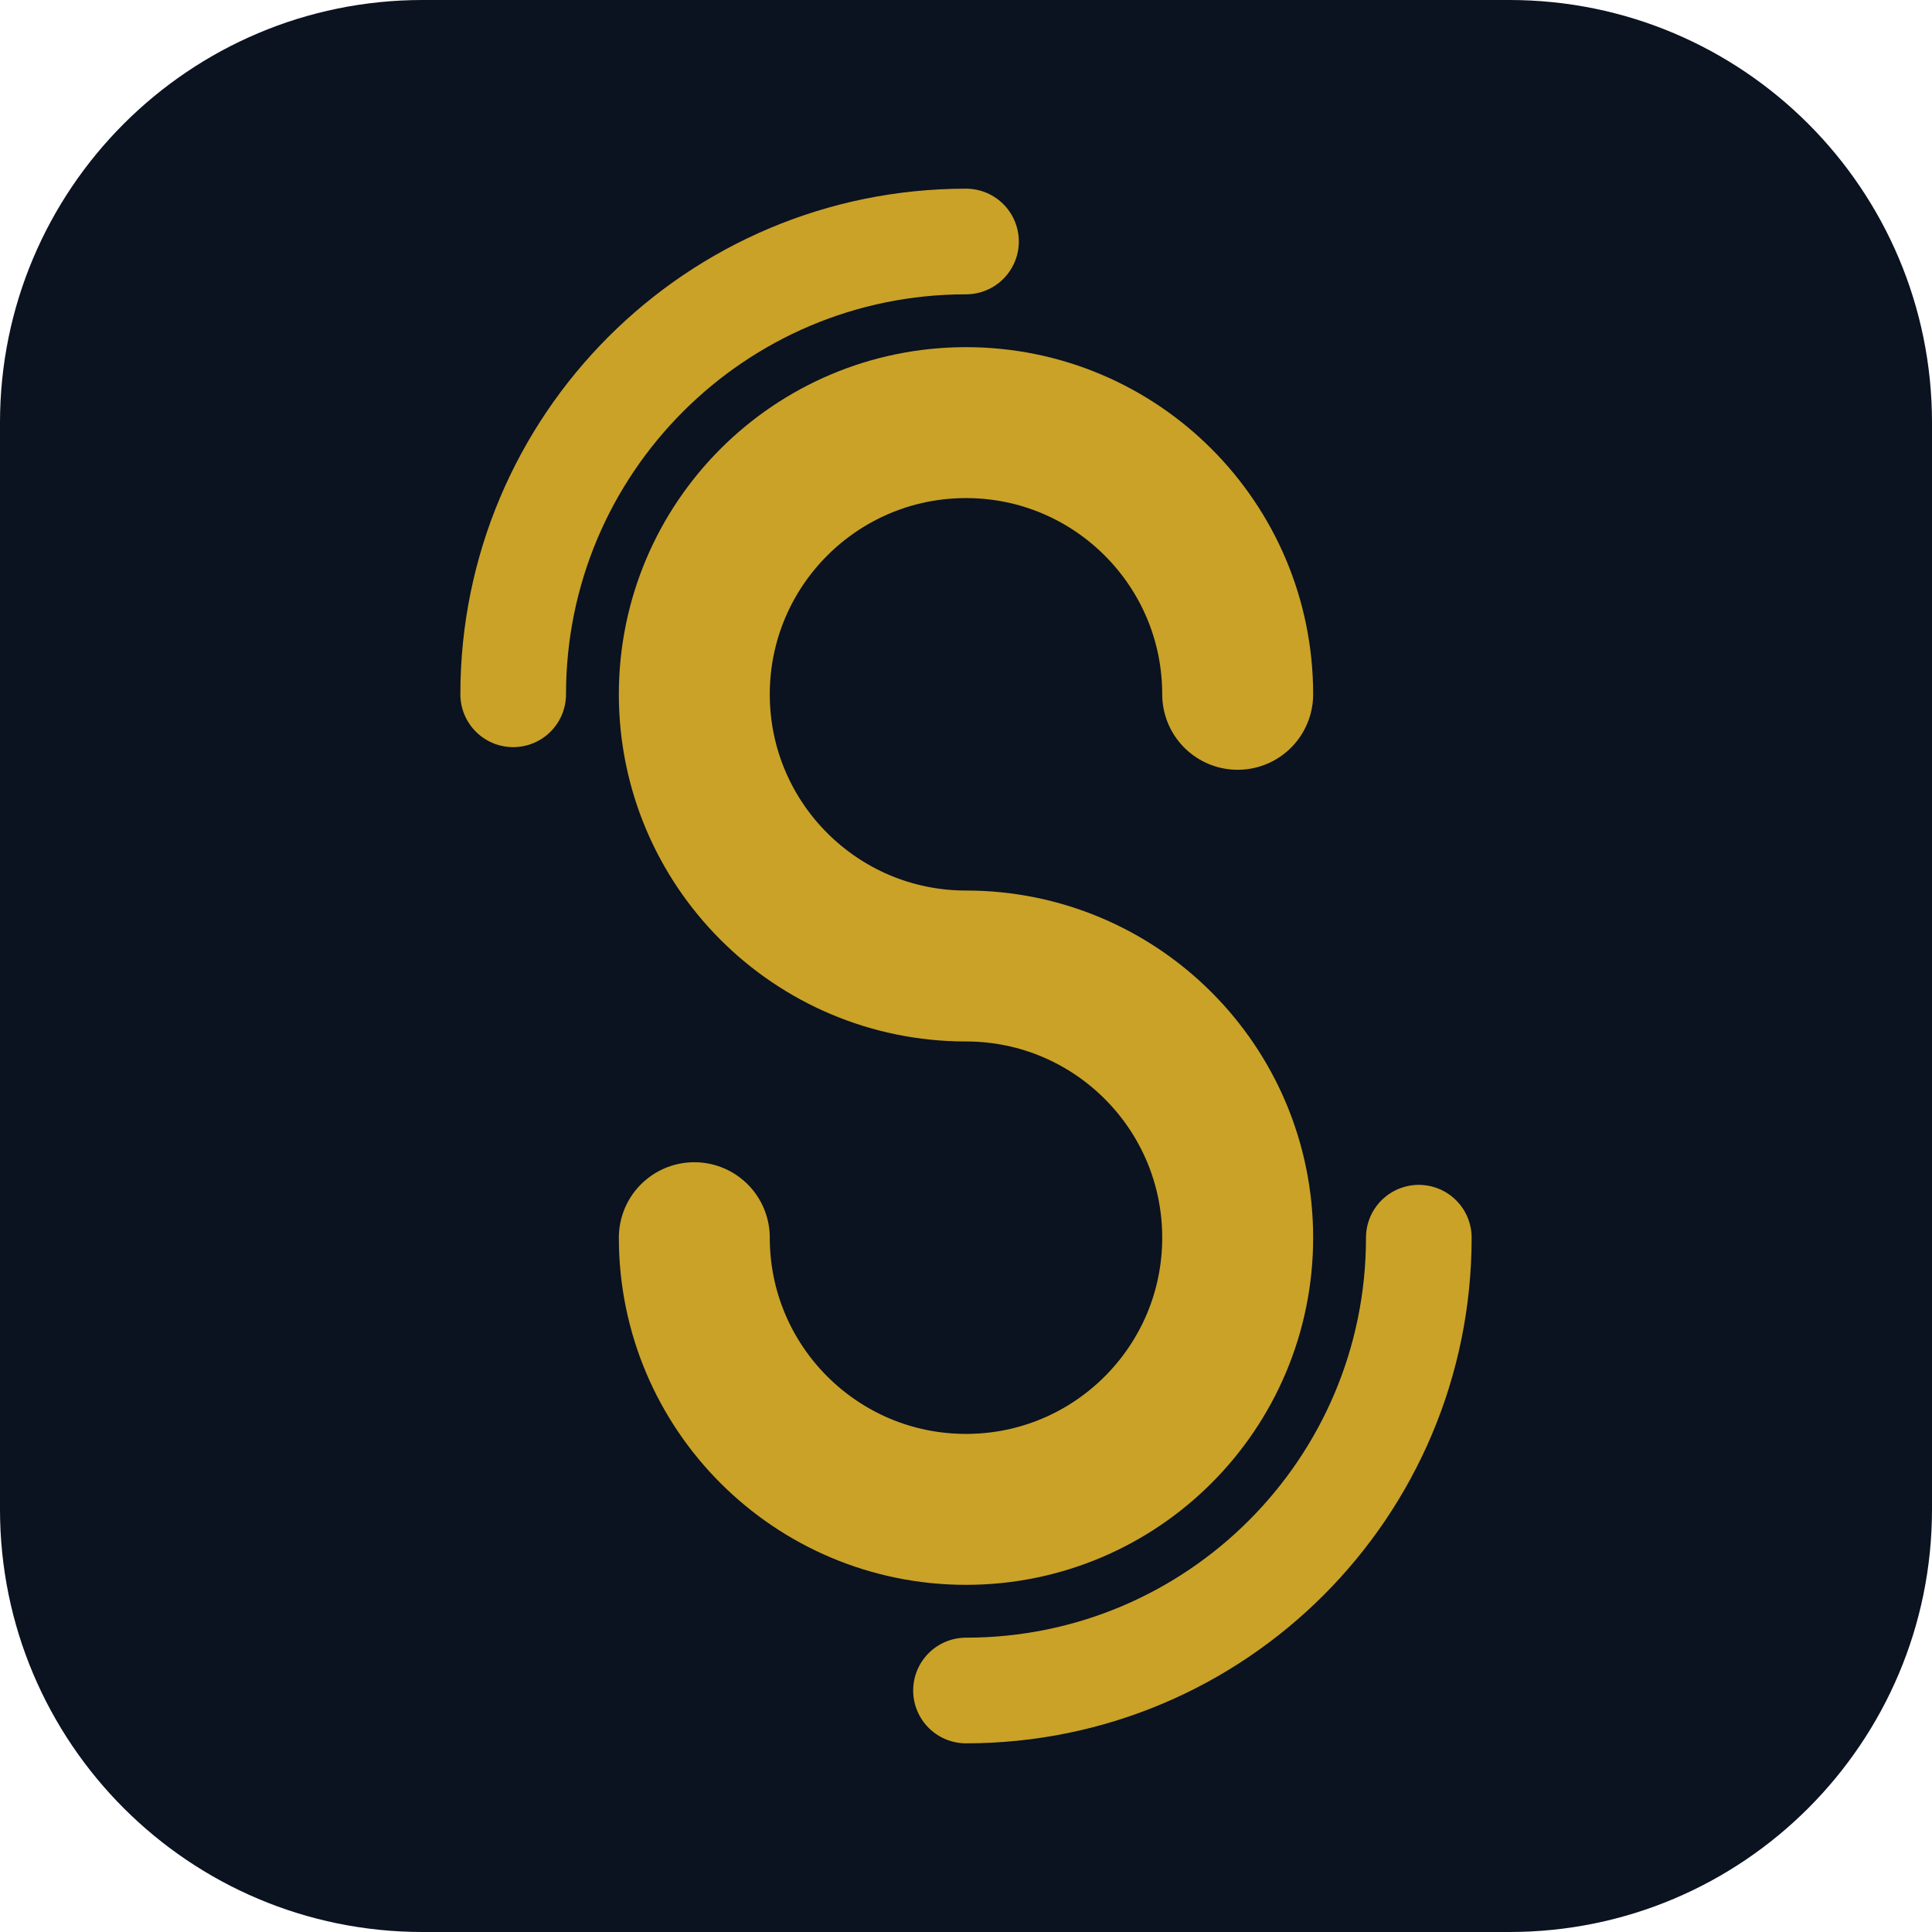
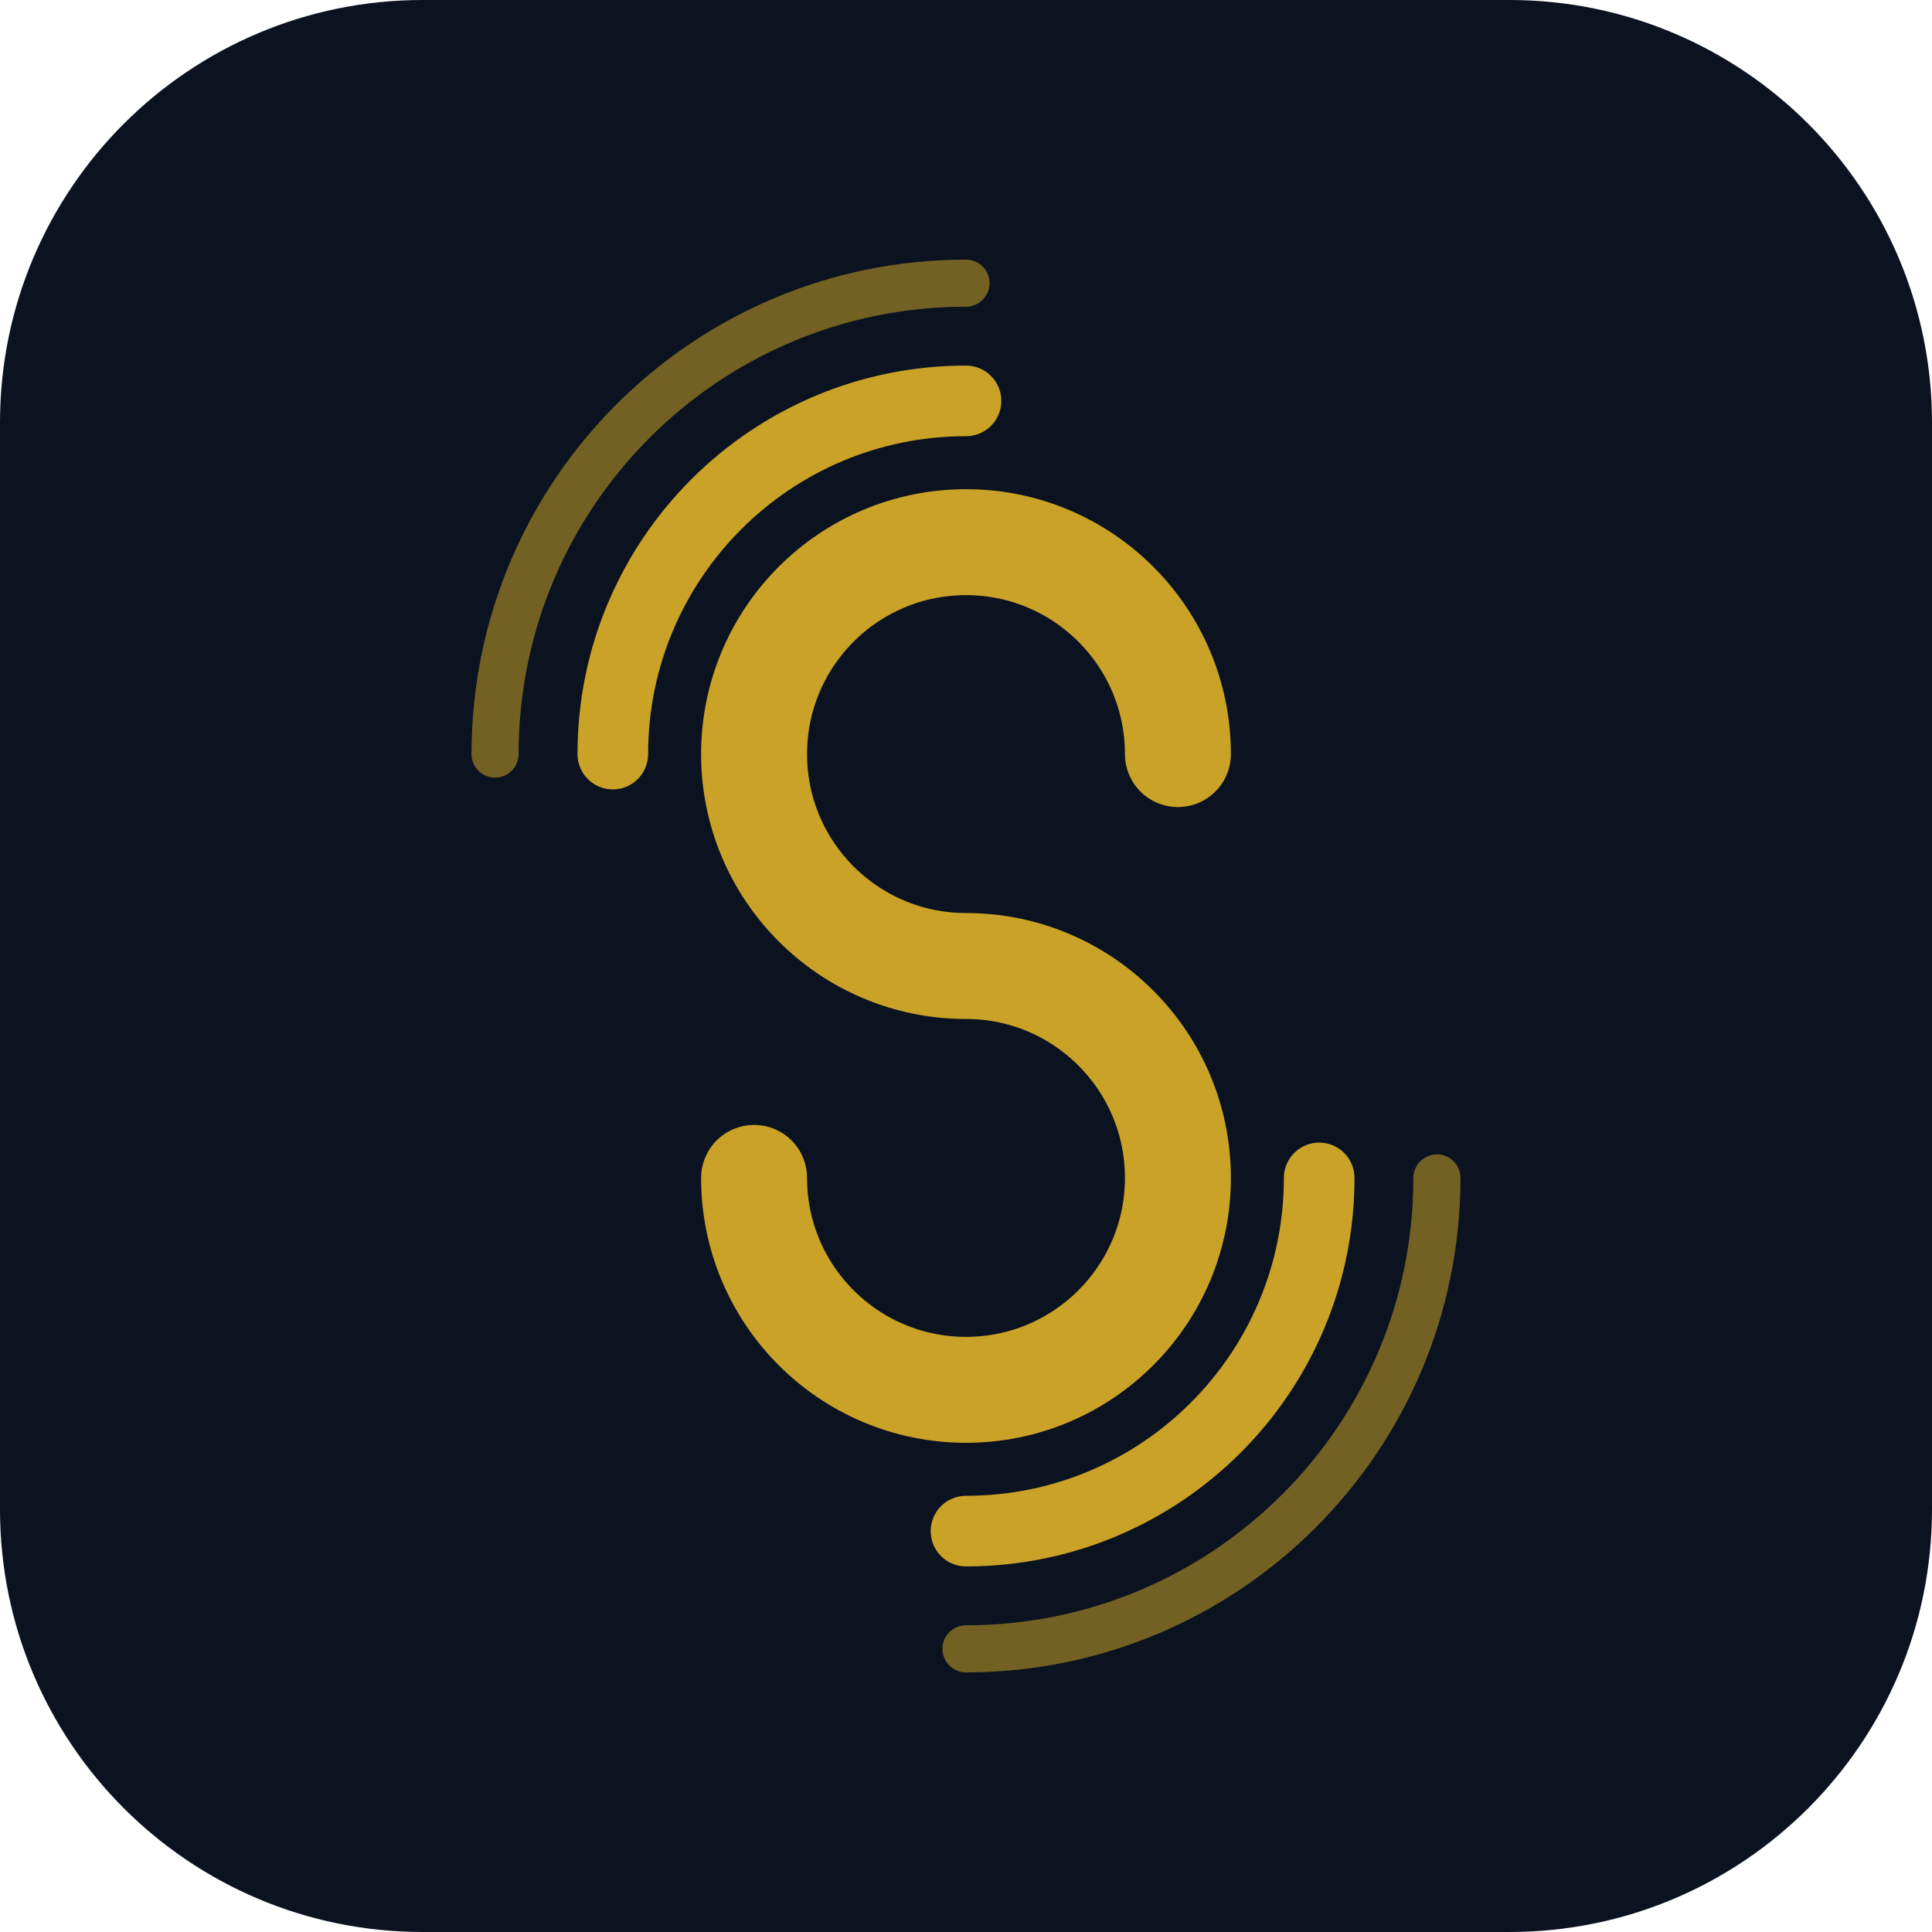
- <svg xmlns="http://www.w3.org/2000/svg" viewBox="0 0 64 64" width="64" height="64">
+ <svg xmlns="http://www.w3.org/2000/svg" viewBox="0 0 64 64" role="img" aria-label="Sonaris">
  <rect width="64" height="64" rx="14" fill="#0B1220" />
-   <g fill="none" stroke="#C9A227" stroke-linecap="round">
-     <path d="M41 23 A9 9 0 1 0 32 32 A9 9 0 1 1 23 41" stroke-width="5" />
-     <path d="M17 23 A15 15 0 0 1 32 8 M47 41 A15 15 0 0 1 32 56" stroke-width="3.5" />
+   <g fill="none" stroke="#C9A227" stroke-linecap="round" transform="translate(32 32) scale(0.78) translate(-32 -32)">
+     <path d="M41 23 A9 9 0 1 0 32 32 A9 9 0 1 1 23 41" stroke-width="4.5" />
+     <path d="M17 23 A15 15 0 0 1 32 8 M47 41 A15 15 0 0 1 32 56" stroke-width="3" />
+     <path d="M12 23 A20 20 0 0 1 32 3 M52 41 A20 20 0 0 1 32 61" stroke-width="2" opacity=".55" />
  </g>
</svg>
